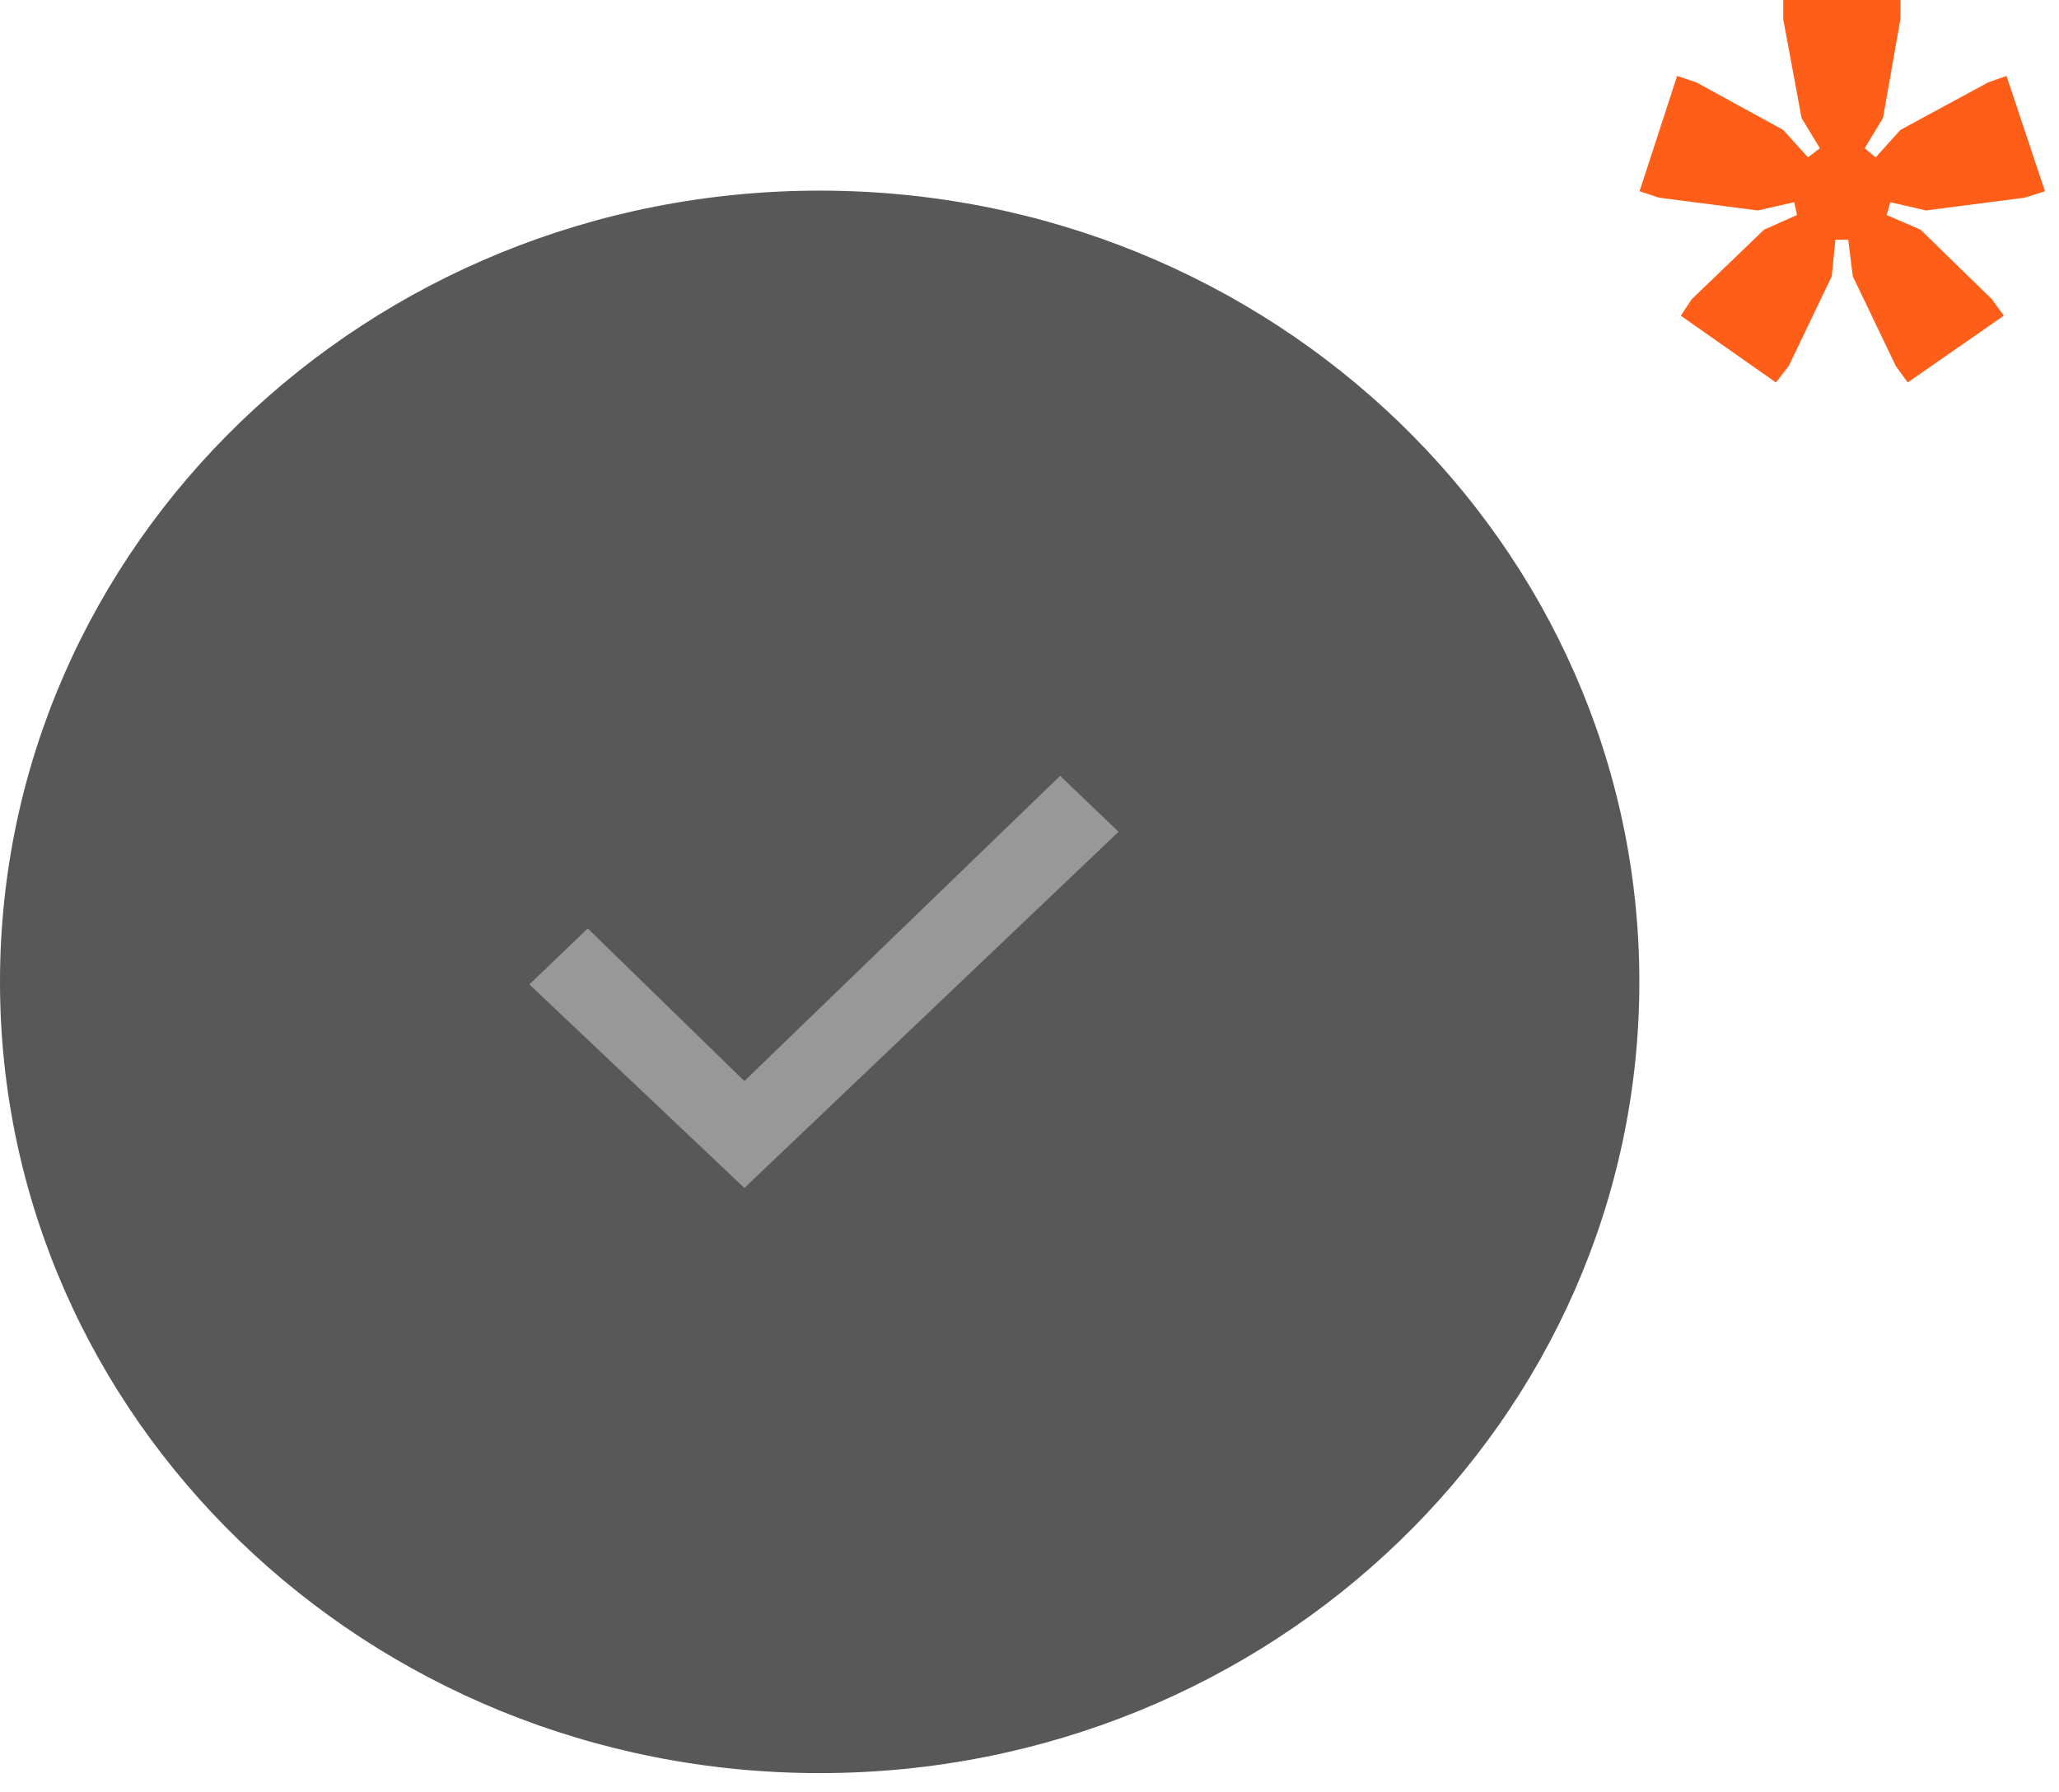
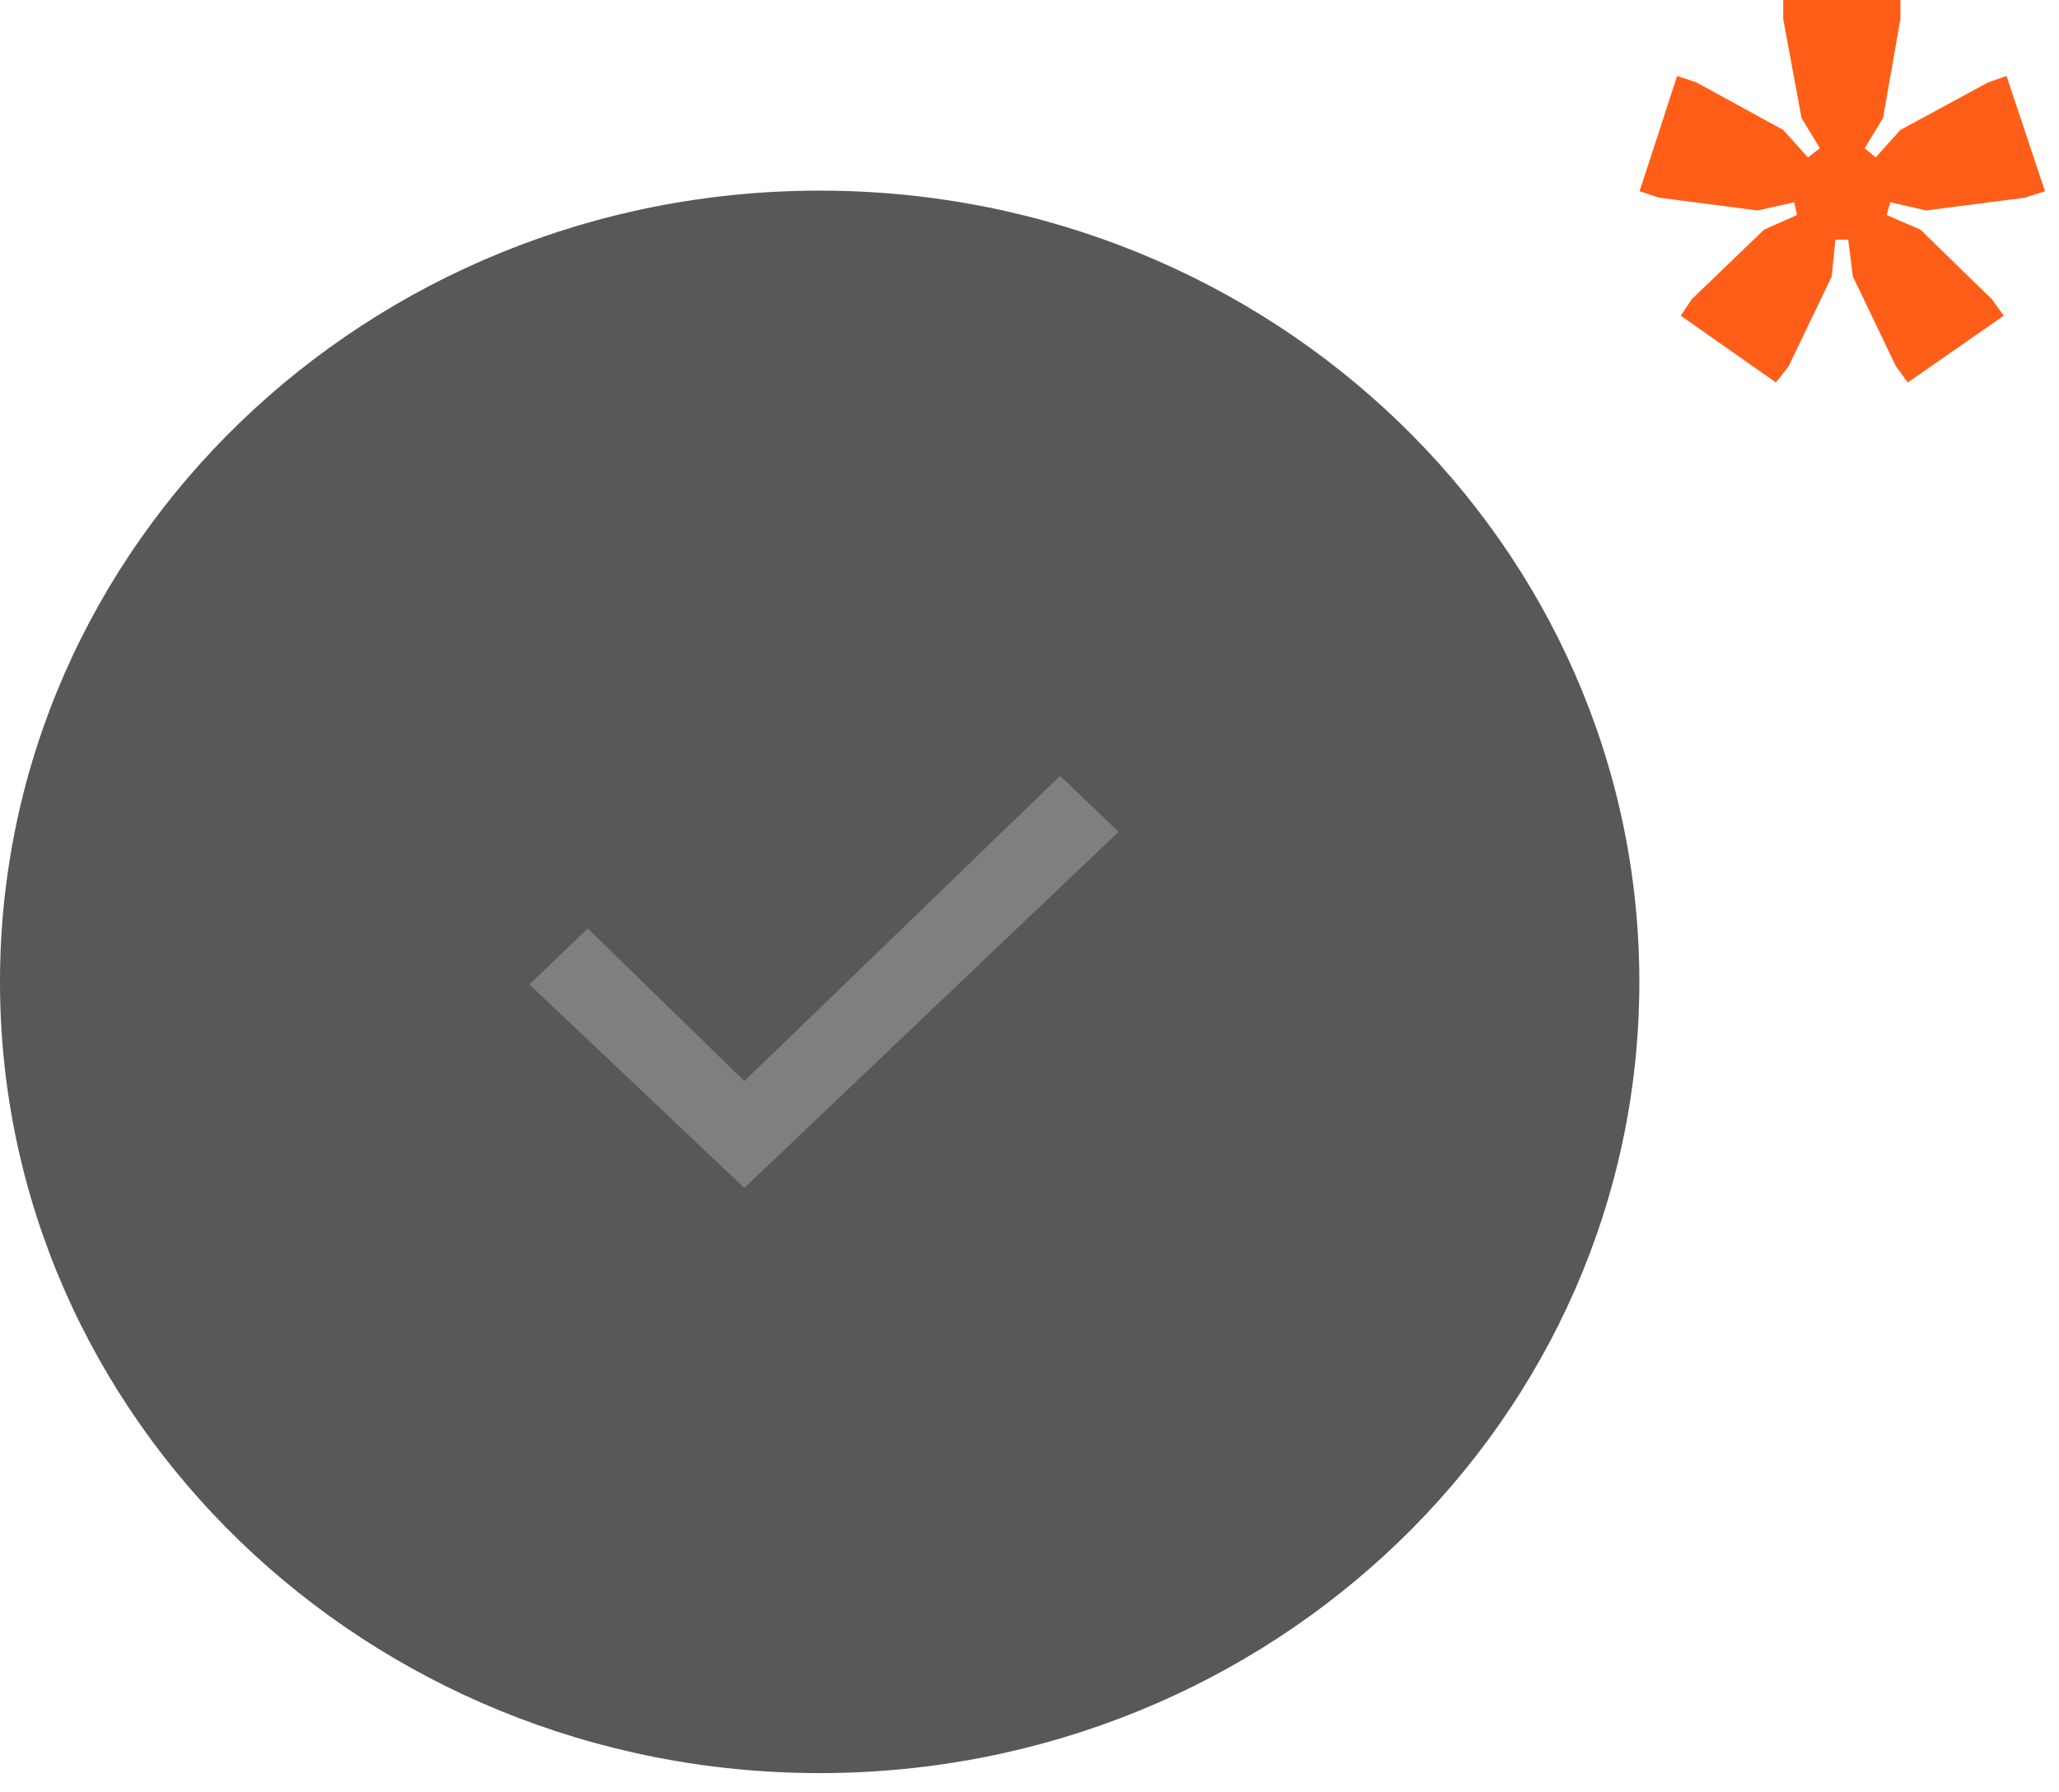
<svg xmlns="http://www.w3.org/2000/svg" width="54" height="47" viewBox="0 0 54 47" fill="none">
  <ellipse cx="21.497" cy="25.753" rx="21.497" ry="20.753" fill="#585858" />
-   <path d="M19.522 31.158L13.884 25.82L15.415 24.352L19.522 28.355L27.804 20.349L29.336 21.817L19.522 31.158Z" fill="#989898" />
+   <path d="M19.522 31.158L13.884 25.82L15.415 24.352L19.522 28.355L27.804 20.349L29.336 21.817L19.522 31.158Z" fill="#807e7e" />
  <path d="M46.576 10.032L46.912 9.6L48.04 7.248L48.136 6.288H48.472L48.592 7.248L49.72 9.6L50.032 10.032L52.552 8.28L52.24 7.848L50.368 6.024L49.48 5.64L49.576 5.304L50.512 5.52L53.104 5.184L53.632 5.016L52.624 1.992L52.144 2.16L49.84 3.408L49.192 4.128L48.904 3.888L49.384 3.096L49.84 0.504V0H46.768V0.504L47.248 3.096L47.728 3.888L47.416 4.128L46.768 3.408L44.488 2.16L43.984 1.992L43 5.016L43.504 5.184L46.096 5.52L47.056 5.304L47.128 5.64L46.264 6.024L44.368 7.848L44.08 8.28L46.576 10.032Z" fill="#FF5E18" />
</svg>
